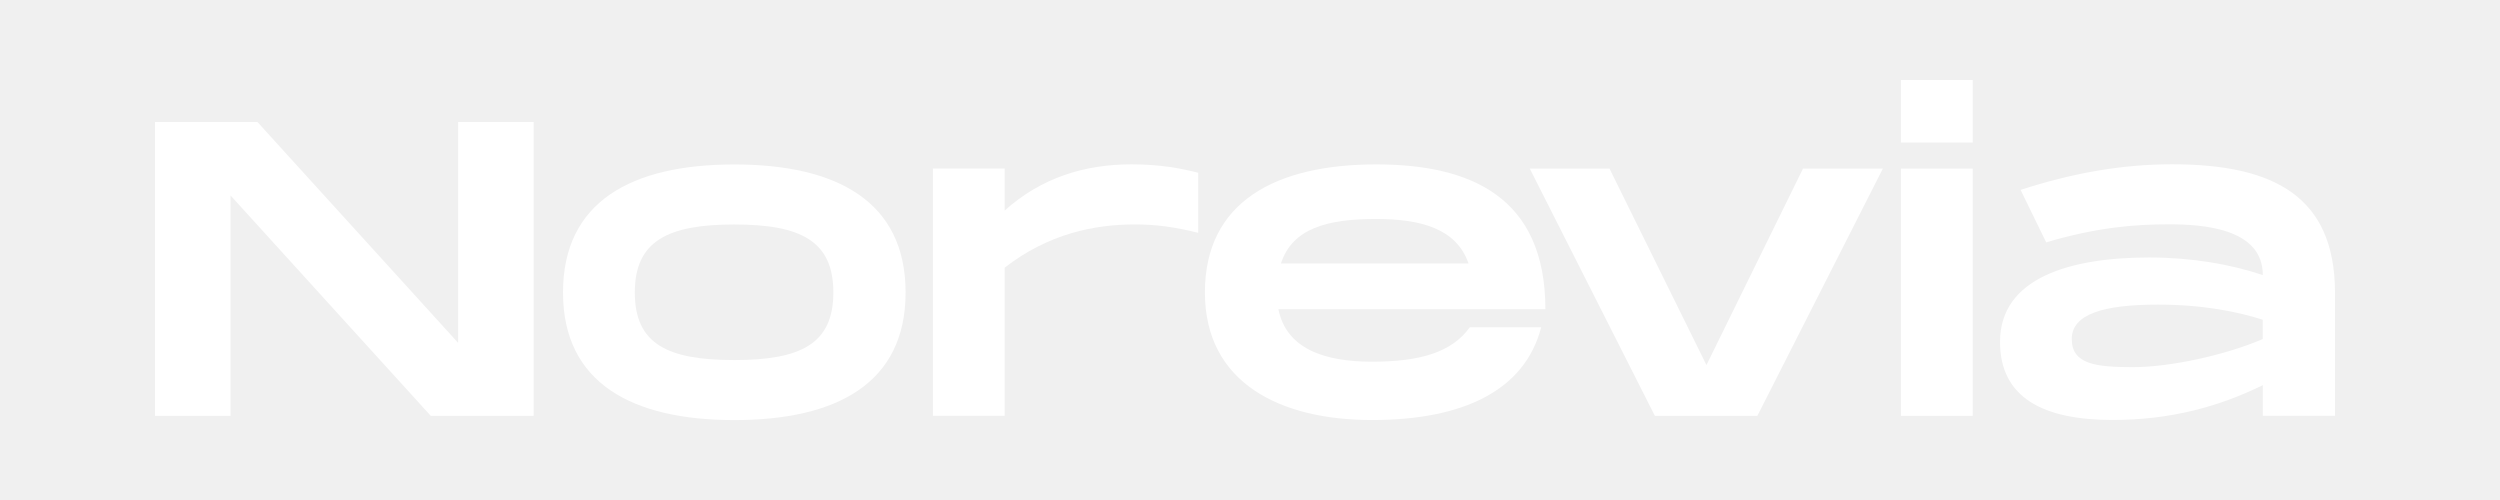
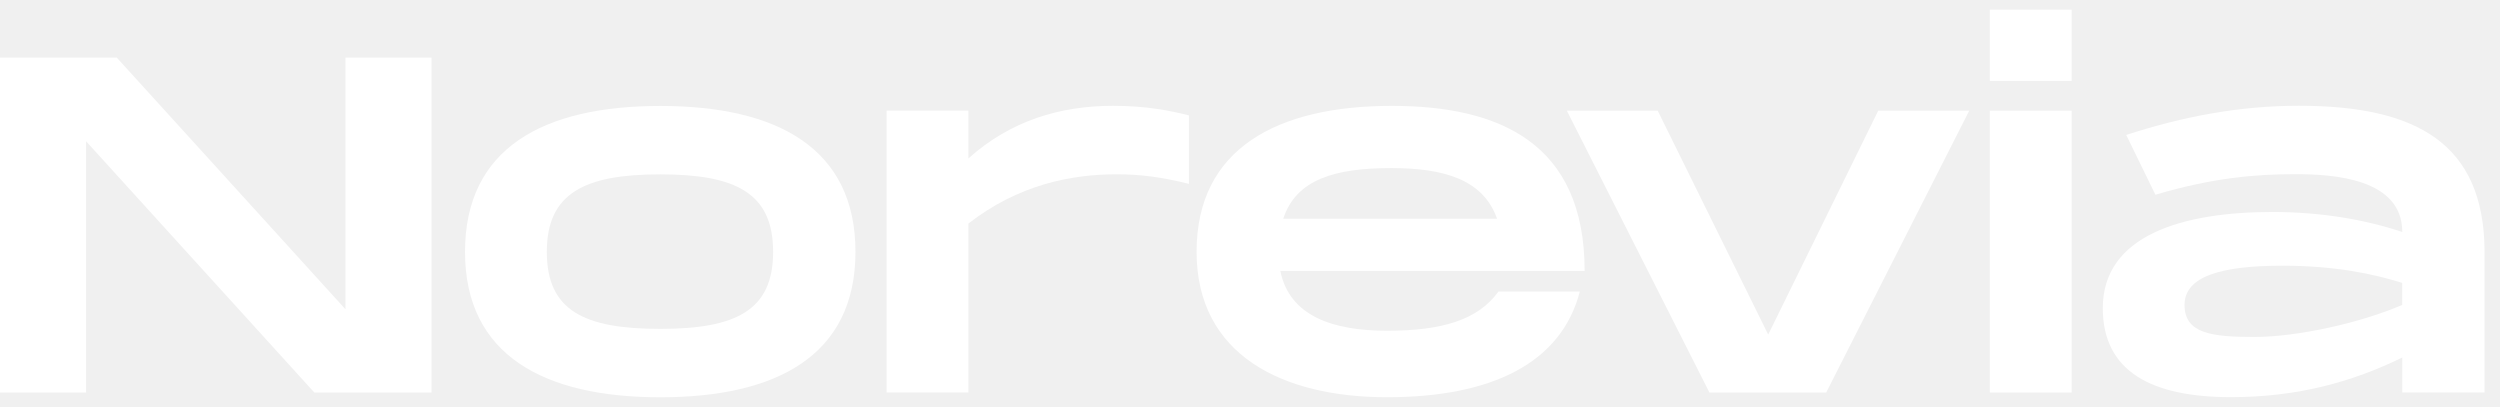
- <svg xmlns="http://www.w3.org/2000/svg" width="500" height="100" viewBox="0 0 500 100" fill="none">
-   <path d="M106.73 24.406V83.177H86.159L46.107 39.093V83.177H31V24.406H51.492L91.622 68.569V24.406H106.73Z" fill="white" />
-   <path d="M112.602 58.494C112.602 40.274 126.369 32.891 146.861 32.891C167.352 32.891 181.119 40.274 181.119 58.494C181.119 76.713 167.261 84.017 146.861 84.017C126.46 84.017 112.602 76.634 112.602 58.494ZM166.671 58.494C166.671 48.168 160.117 44.897 146.861 44.897C133.605 44.897 126.96 48.168 126.96 58.494C126.96 68.819 133.514 72.011 146.861 72.011C160.207 72.011 166.671 68.739 166.671 58.494Z" fill="white" />
-   <path d="M239.64 34.56V46.567C234.937 45.385 231.155 44.886 226.963 44.886C218.899 44.886 209.664 46.737 200.94 53.53V83.165H186.583V33.708H200.94V42.103C208.323 35.469 217.058 32.868 226.293 32.868C232.166 32.868 236.289 33.708 239.64 34.549V34.56Z" fill="white" />
-   <path d="M293.959 65.457H308.237C304.966 78.054 292.71 84.006 274.399 84.006C256.089 84.006 240.981 76.622 240.981 58.482C240.981 40.342 255.168 32.879 275.24 32.879C294.05 32.879 309.078 39.343 309.078 61.844H255.68C257.27 69.739 264.835 72.34 274.399 72.34C283.963 72.34 290.347 70.489 293.959 65.457ZM256.179 52.689H293.709C291.278 45.726 284.225 43.795 275.16 43.795C265.335 43.795 258.451 45.726 256.191 52.689H256.179Z" fill="white" />
-   <path d="M376.572 33.72L351.469 83.176H330.977L305.954 33.72H321.901L341.291 73.01L360.601 33.72H376.549H376.572Z" fill="white" />
-   <path d="M394.541 16V28.506H380.184V16H394.541ZM394.541 33.72V83.177H380.184V33.72H394.541Z" fill="white" />
-   <path d="M467 58.232V83.165H452.563V77.031C443.828 81.314 434.173 83.994 422.507 83.994C408.649 83.994 400.005 79.541 400.005 68.376C400.005 55.529 414.113 51.496 429.811 51.496C438.285 51.496 446.1 52.837 452.563 55.018C452.563 45.612 440.477 44.863 433.753 44.863C427.028 44.863 419.395 45.453 409.24 48.475L404.117 37.979C414.193 34.708 424.098 32.856 434.423 32.856C455.073 32.856 466.83 39.49 467 58.209V58.232ZM452.552 63.946C447.52 62.355 440.716 60.924 431.56 60.924C420.815 60.924 414.352 62.776 414.352 67.808C414.352 72.84 419.134 73.43 426.608 73.43C434.082 73.43 445.157 71 452.552 67.808V63.946Z" fill="white" />
+ <svg xmlns="http://www.w3.org/2000/svg" width="129" height="21" viewBox="0 0 129 21" fill="none">
+   <path d="M22.268 2.972V20.253H16.219L4.442 7.29V20.253H0V2.972H6.025L17.826 15.958V2.972H22.268Z" fill="white" />
+   <path d="M23.995 12.995C23.995 7.638 28.043 5.467 34.068 5.467C40.093 5.467 44.142 7.638 44.142 12.995C44.142 18.352 40.067 20.5 34.068 20.5C28.069 20.5 23.995 18.329 23.995 12.995ZM39.893 12.995C39.893 9.959 37.966 8.997 34.068 8.997C30.17 8.997 28.216 9.959 28.216 12.995C28.216 16.031 30.144 16.97 34.068 16.97C37.993 16.97 39.893 16.008 39.893 12.995Z" fill="white" />
+   <path d="M61.349 5.958V9.488C59.967 9.141 58.854 8.994 57.622 8.994C55.25 8.994 52.535 9.538 49.97 11.535V20.25H45.748V5.707H49.97V8.175C52.141 6.225 54.709 5.46 57.425 5.46C59.151 5.46 60.364 5.707 61.349 5.954V5.958Z" fill="white" />
+   <path d="M77.322 15.042H81.52C80.558 18.747 76.954 20.497 71.57 20.497C66.186 20.497 61.744 18.326 61.744 12.992C61.744 7.658 65.915 5.463 71.817 5.463C77.348 5.463 81.767 7.364 81.767 13.98H66.066C66.533 16.302 68.758 17.067 71.57 17.067C74.382 17.067 76.259 16.522 77.322 15.042ZM66.213 11.288H77.248C76.533 9.241 74.459 8.673 71.794 8.673C68.905 8.673 66.881 9.241 66.216 11.288H66.213Z" fill="white" />
+   <path d="M101.613 5.71L94.232 20.253H88.206L80.848 5.71H85.537L91.239 17.264L96.917 5.71H101.606H101.613Z" fill="white" />
+   <path d="M106.897 0.5V4.177H102.675V0.5H106.897ZM106.897 5.71V20.253H102.675V5.71H106.897Z" fill="white" />
+   <path d="M128.203 12.918V20.25H123.958V18.446C121.39 19.705 118.551 20.493 115.12 20.493C111.046 20.493 108.504 19.184 108.504 15.901C108.504 12.123 112.652 10.938 117.268 10.938C119.76 10.938 122.058 11.332 123.958 11.973C123.958 9.207 120.404 8.987 118.427 8.987C116.45 8.987 114.205 9.161 111.219 10.049L109.713 6.963C112.676 6.001 115.588 5.457 118.624 5.457C124.696 5.457 128.153 7.407 128.203 12.912V12.918ZM123.955 14.598C122.475 14.131 120.475 13.71 117.782 13.71C114.623 13.71 112.722 14.254 112.722 15.734C112.722 17.213 114.128 17.387 116.326 17.387C118.524 17.387 121.78 16.672 123.955 15.734V14.598Z" fill="white" />
</svg>
